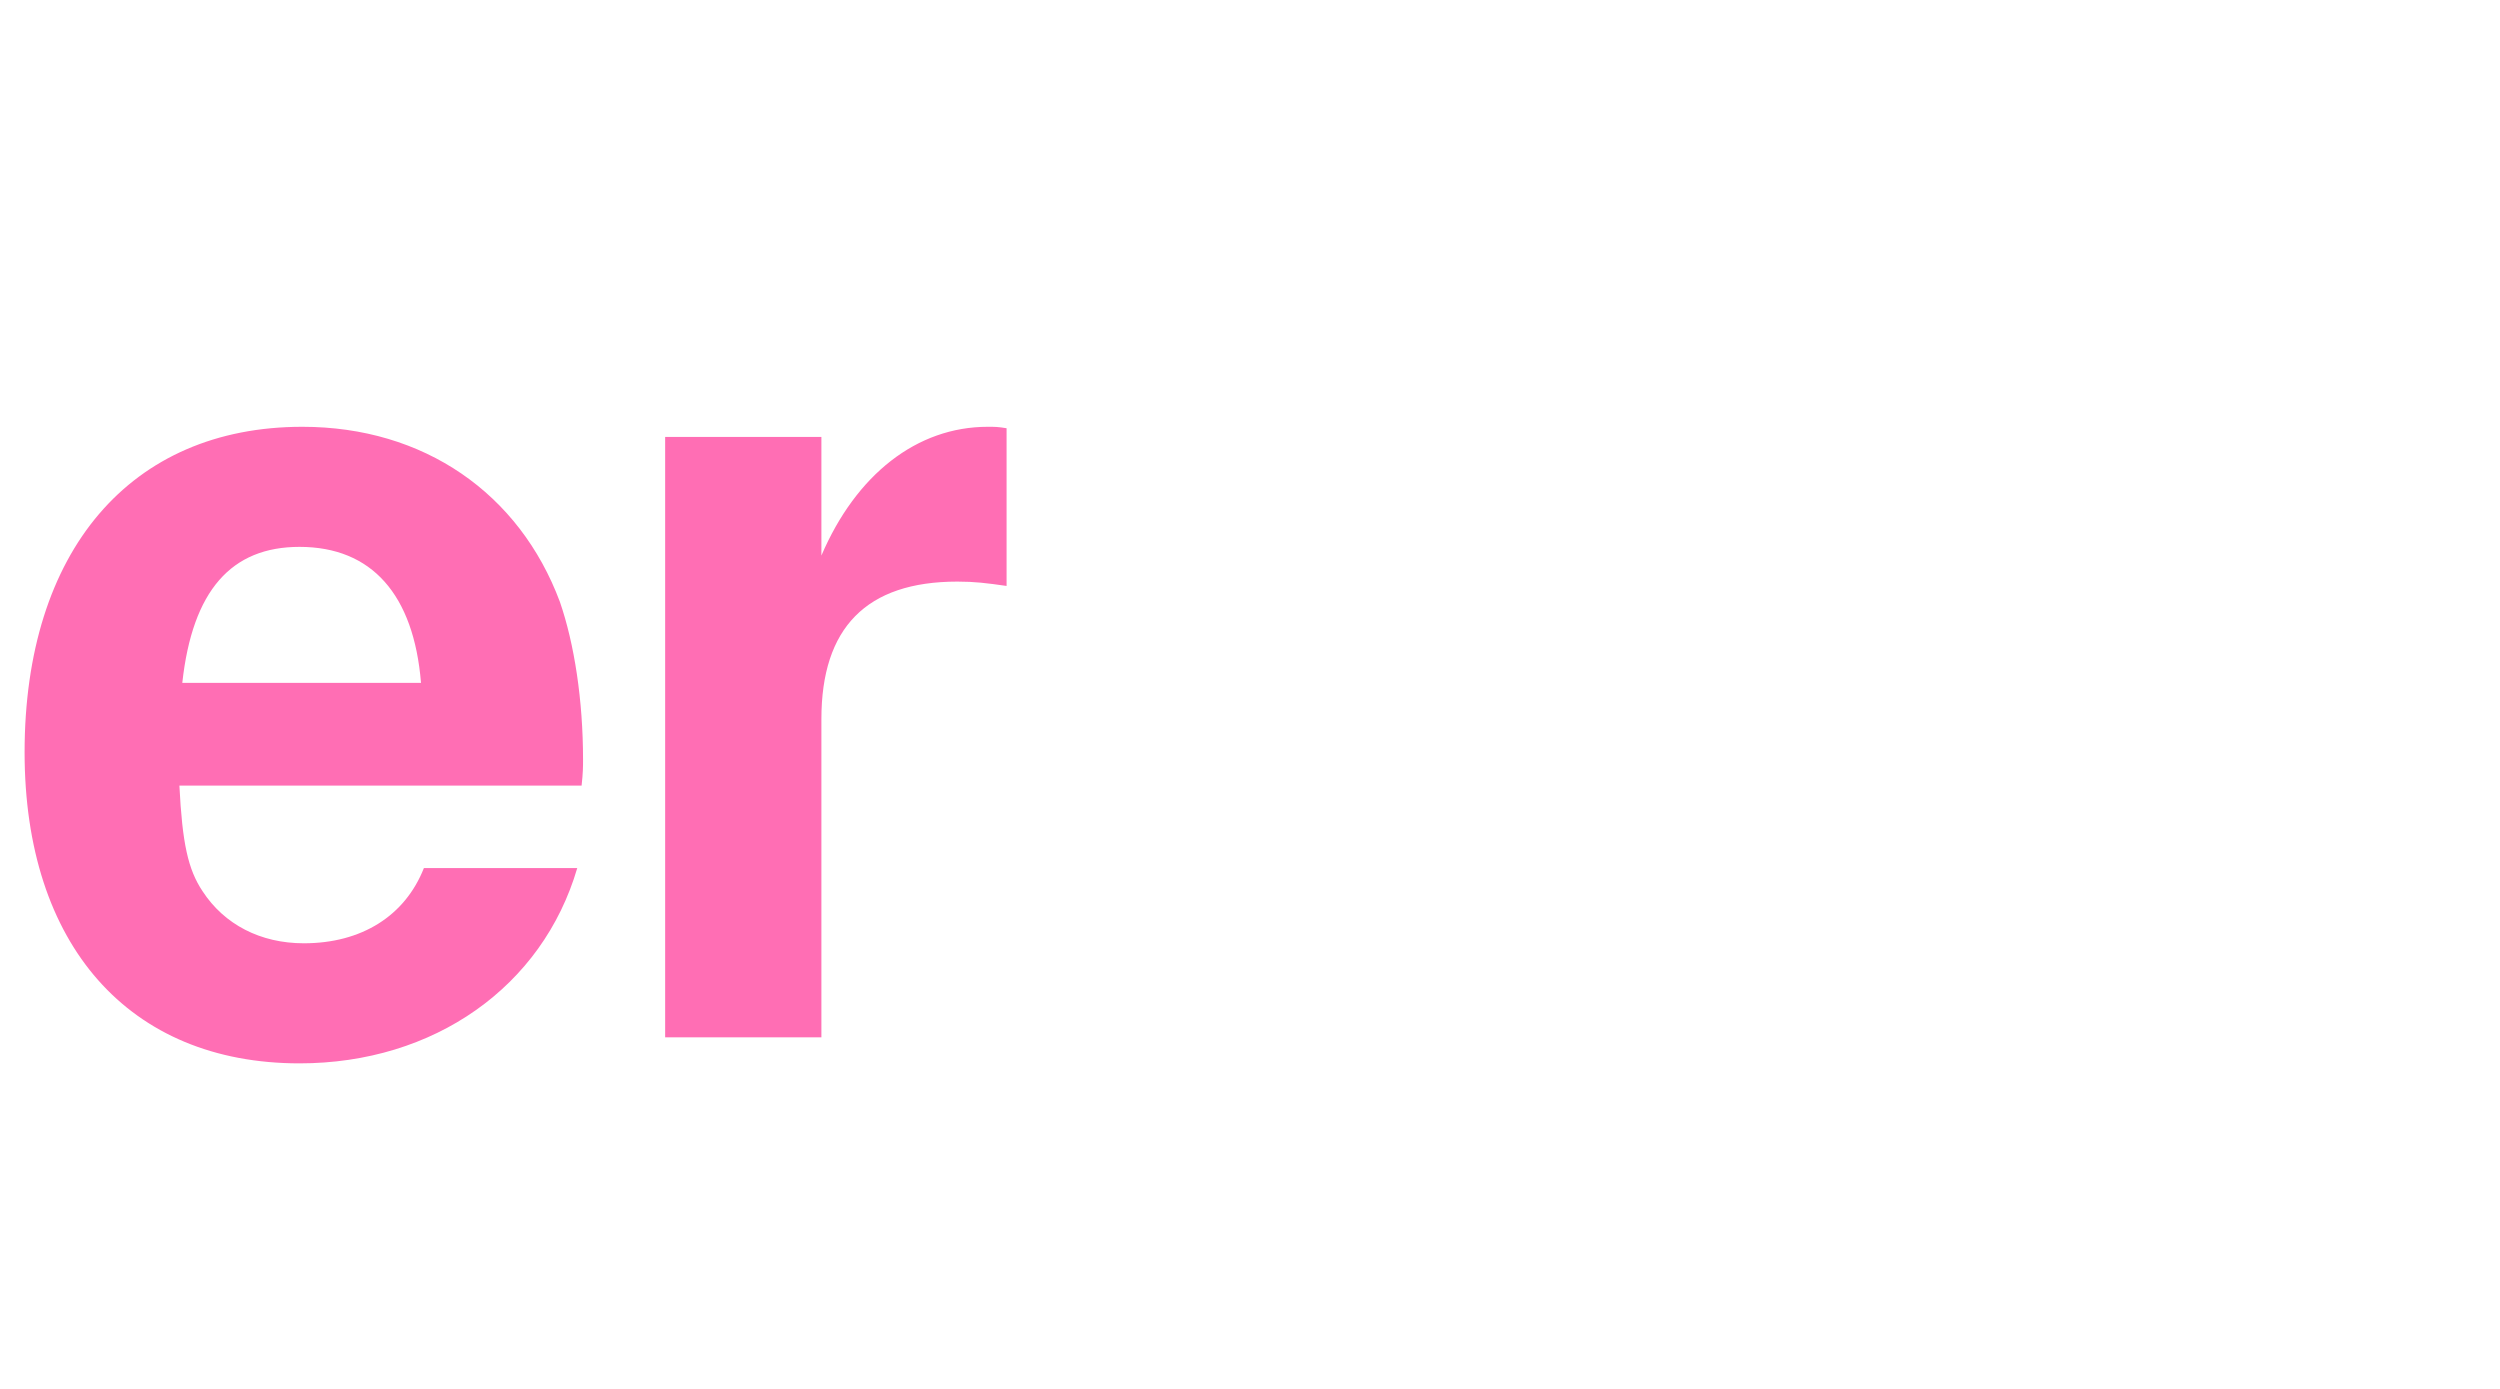
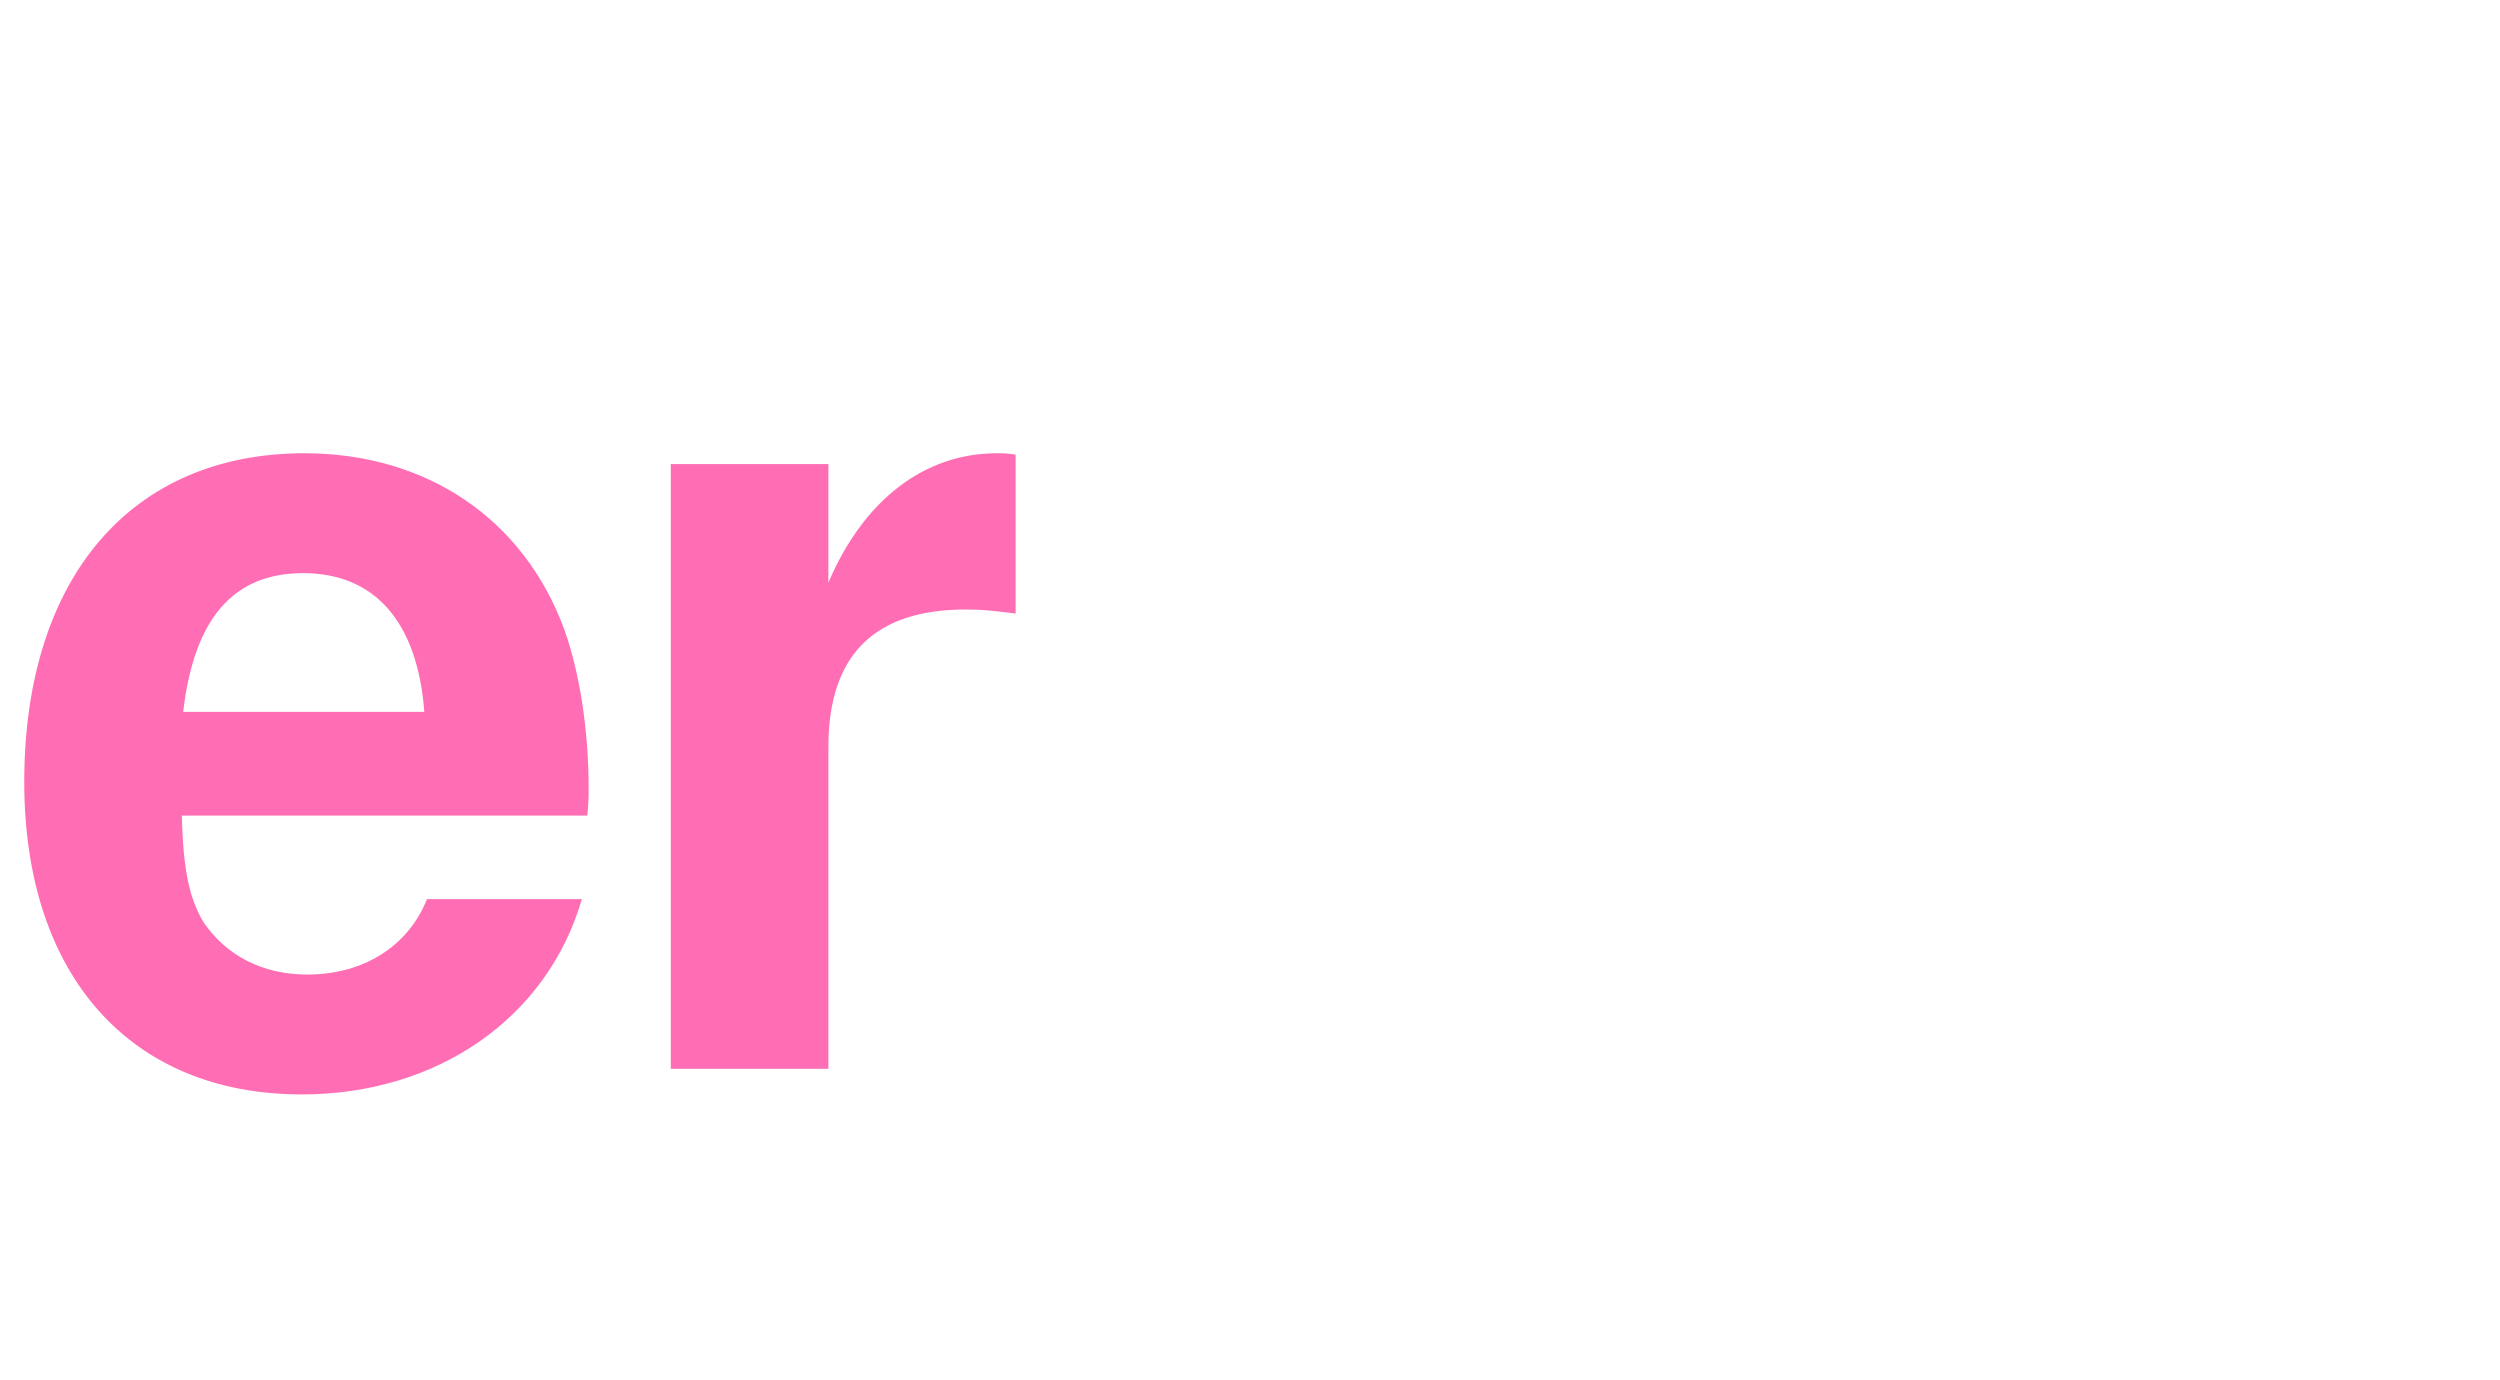
- <svg xmlns="http://www.w3.org/2000/svg" viewBox="0 0 27 15" role="img" aria-label="er">
-   <text x="0" y="11.2" fill="#ff6eb4" font-family="-apple-system, BlinkMacSystemFont, 'Segoe UI', Helvetica, Arial, sans-serif" font-size="12" font-weight="600" letter-spacing="-0.02em">er</text>
+ <svg xmlns="http://www.w3.org/2000/svg" viewBox="0 0 29 16" role="img" aria-label="er">
+   <text x="0" y="12.4" fill="#ff6eb4" font-family="-apple-system, BlinkMacSystemFont, 'Segoe UI', Helvetica, Arial, sans-serif" font-size="13" font-weight="600" letter-spacing="-0.02em">er</text>
</svg>
